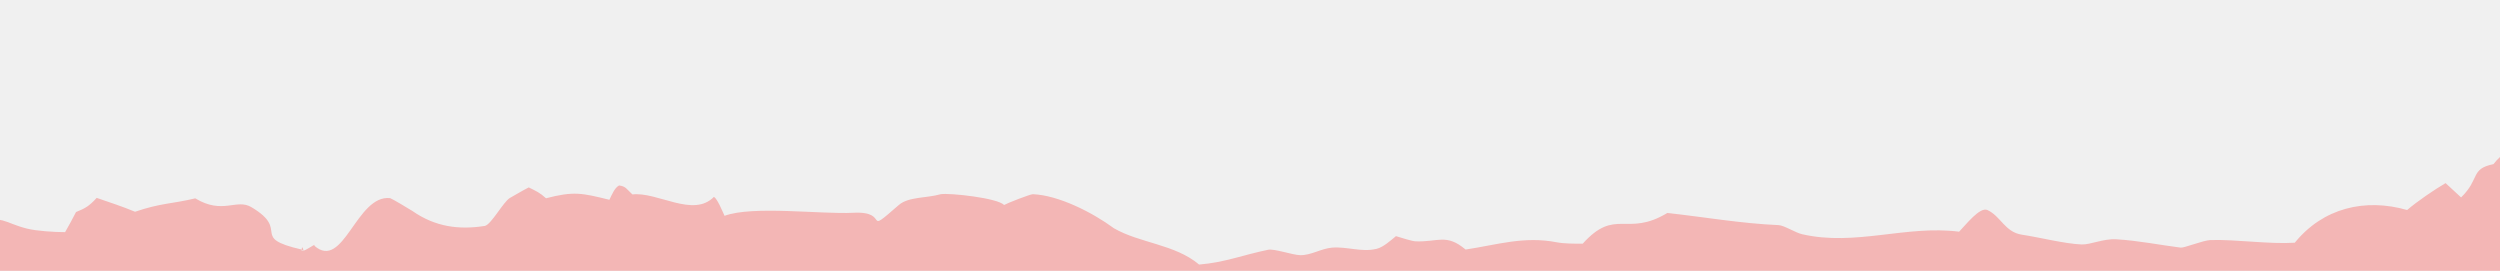
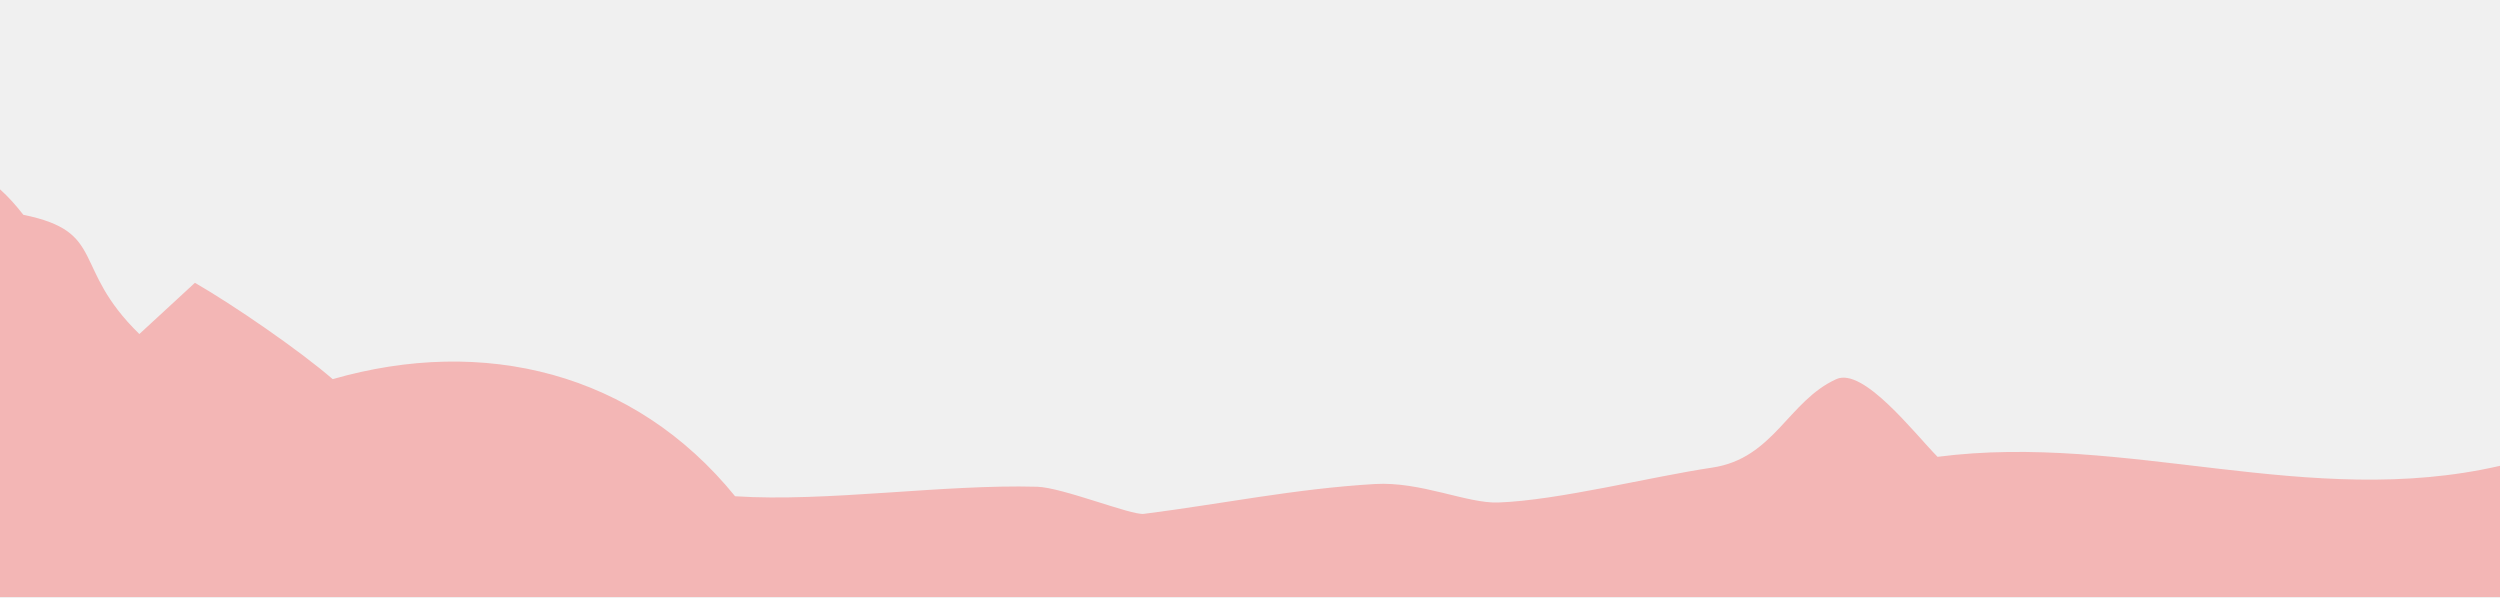
- <svg xmlns="http://www.w3.org/2000/svg" preserveAspectRatio="none" overflow="visible" style="display: block;" width="1440" height="156" viewBox="0 0 1440 156" fill="none">
-   <g id="Decoration / Section Transition / 02" clip-path="url(#clip0_0_4)">
-     <path id="Vector" d="M797.028 -821.01C812.822 -822.566 813.851 -813.51 825.581 -812.155C842.73 -810.172 845.002 -813.372 862.82 -807.773L874.155 -814.737C887.531 -811.41 901.568 -806.957 911.9 -794.629C927.42 -798.557 928.637 -797.646 943.523 -791.424C946.738 -790.079 959.145 -792.962 963.818 -791.718C969.452 -790.219 969.066 -788.017 974.082 -785.429C979.115 -784.277 991.162 -785.893 995.784 -784.806C1005.46 -782.53 1015.93 -778.174 1025.72 -775.389C1034.2 -772.978 1043.48 -773.177 1050.99 -769.082C1056.42 -780.332 1057.69 -781.902 1066.57 -788.036C1072.6 -780.949 1079.18 -782.211 1085.95 -778.806C1107.72 -767.871 1113.7 -767.842 1133.15 -785.098C1135.35 -787.047 1152.37 -794.208 1156.5 -796.133C1159.87 -794.321 1162.79 -791.748 1166.49 -789.629C1172.28 -786.318 1182.66 -786.486 1187.8 -782.429C1192.03 -779.095 1189.92 -778.261 1195.67 -779.11C1203.27 -780.234 1209.61 -784.393 1216.92 -786.911C1235.6 -792.614 1249.67 -788.981 1267.61 -784.148C1278.06 -790.805 1284.75 -798.601 1294.62 -805.597C1297.4 -807.568 1304.35 -800.763 1307.41 -799.892C1318.97 -796.594 1325.68 -798.505 1337.05 -793.025C1346.51 -796.07 1350.78 -799.568 1358.44 -806.582C1360.55 -806.348 1368.44 -805.517 1370.09 -806.306C1375.55 -808.92 1399.1 -816.926 1402.49 -819.092C1407.67 -816.268 1413.55 -812.907 1418.21 -810.871C1429.87 -805.782 1433.83 -808.482 1442.75 -817.382C1447.46 -822.07 1460.43 -809.904 1465.61 -807.649C1469.79 -805.835 1476.36 -801.916 1481.12 -801.234C1491.63 -799.075 1525.09 -807.555 1532.85 -803.658C1539.74 -793.411 1528.05 -749.302 1528.27 -735.861L1528.28 -735.208C1528.36 -729.735 1532.59 -725.775 1533.69 -721.344C1535.45 -714.285 1535.77 -701.633 1538.07 -695.056C1542.89 -681.314 1549.61 -669.566 1553.3 -654.961C1549.53 -637.536 1545.72 -637.91 1539.67 -622.284C1538.46 -620.222 1540.79 -612.028 1540.21 -610.624C1536.5 -601.521 1532.64 -592.749 1529.21 -583.383C1532.1 -576.176 1534.91 -570.508 1538.27 -563.692C1538.82 -541.412 1533.62 -543.313 1547.73 -527.648C1543.44 -508.767 1539.21 -502.648 1533.12 -485.708C1532.66 -484.423 1534.58 -480.263 1535.22 -478.584C1540.6 -464.525 1530.9 -464.673 1526.36 -447.218C1528.11 -444.111 1529.54 -440.706 1531.03 -437.371C1525.43 -423.574 1526.11 -408.908 1526.69 -393.488C1523.75 -390.045 1522.88 -390.747 1522.11 -386.512C1525.15 -377.961 1532.01 -369.211 1534.67 -361.325C1538.76 -349.243 1537.3 -331.62 1539.88 -319.026C1540.08 -318.028 1544.11 -312.066 1544.92 -310.895C1545.74 -290.606 1542.19 -280.093 1550.32 -259.186C1546.33 -248.771 1537.97 -237.491 1536.03 -226.717C1535.29 -222.818 1536.16 -207.125 1534.86 -204.502C1524.31 -183.152 1536.36 -171.989 1536.73 -150.118C1536.94 -137.948 1531.03 -129.646 1524.26 -121.193C1530.09 -107.041 1533.51 -91.735 1525.27 -77.997C1527.03 -74.636 1531.88 -66.991 1532.27 -63.253C1532.75 -58.615 1513.29 -31.068 1515.6 -2.857C1524.61 15.168 1520.16 14.01 1533.6 29.688C1526.99 42.283 1529.13 49.257 1534.54 62.028C1538.14 70.511 1541.03 78.554 1545.42 86.504L1539.88 96.292L1548.07 100.336C1560.4 123.916 1550.28 121.501 1538.38 137.522C1544.15 156.971 1554.73 176.257 1555.99 198.434C1556.3 203.836 1550.17 201.582 1548.12 202.299C1547.36 202.561 1541.83 209.763 1541.03 210.807C1525.23 199.445 1530.32 209.209 1522.03 210.601C1507.79 212.993 1491.85 212.891 1477.27 214.765L1471.91 222.887C1464.29 217.716 1455.38 216.83 1447.13 212.211C1420.64 197.381 1391.85 188.852 1364.34 178.29C1351.55 173.38 1332.42 174.561 1319.28 172.967C1309.82 169.39 1294.06 180.564 1286.89 178.958C1271.87 175.602 1263.07 171.977 1247.37 171.783C1242.93 175.074 1237.35 180.326 1232.55 184.073C1230.24 182.76 1224.77 179.835 1222.46 179.939C1202.8 180.824 1183.01 193.595 1162.99 193.529C1154.19 193.5 1146.23 190.916 1138.37 190.543C1133.31 189.169 1106.96 191.42 1103.59 189.289C1089.83 180.571 1082.29 186.258 1068.21 183.078C1059.32 181.072 1052.45 173.465 1041.42 171.422C1026.69 182.38 1025.91 176.603 1009.82 180.751C1006.49 181.609 996.333 191.781 993.555 192.265C986.909 193.419 975.514 191.771 969.726 187.208C966.031 189.605 961.255 192.14 957.405 194.354L948.967 189.857C933.876 194.038 923.467 196.568 908.213 190.134C906.772 192.131 904.475 196.15 902.588 197.222C894.125 202.037 872.14 186.188 862.022 188.156C857.735 188.989 815.823 197.281 815.437 197.54C815.291 197.637 815.154 197.741 815.008 197.837C811.039 200.488 807.986 205.092 804.882 209.192C794.704 212.431 784.483 209.565 774.88 211.069C759.789 213.434 746.456 214.685 731.193 214.055C728.475 213.943 716.771 217.945 713.461 218.866C696.981 223.462 695.892 221.176 682.875 210.167C667.644 196.967 648.128 182.05 630.083 176.375C619.367 173.006 607.042 171.233 596.097 168.978C593.154 170.918 589.643 172.681 586.559 174.338C578.007 165.62 574.192 163.539 563.072 167.237C550.945 171.27 537.622 171.852 525.812 177.218C521.997 179.32 513.285 191.85 509.451 191.484C485.145 189.162 460.814 190.642 436.481 188.364C431.601 187.908 423.344 190.127 417.83 190.323C415.07 188.193 413.74 183.669 412.218 179.805C390.87 192.73 381.316 174.966 361.83 178.978L354.931 170.633C352.786 173.554 350.482 177.075 348.387 180.126C336.076 177.583 323.52 177.859 311.283 180.941C308.015 178.958 303.337 175.149 300.106 172.692C293.591 179.633 292.485 180.329 284.152 182.339C281.231 186.118 279.6 187.604 276.204 190.715C266.25 189.092 255.817 192.164 246.683 188.666C228.954 181.876 219.487 165.797 199.795 170.982C197.456 171.597 202.355 241.865 199.846 240.695C192.086 237.079 178.494 235.246 173.349 225.788C171.762 219.381 178.603 210.164 172.085 205.159C158.806 194.964 148.197 213.951 152.052 182.253C147.214 179.517 142.398 176.719 137.604 173.856L132.41 162.269C127.006 163.498 115.307 166.266 110.294 165.833L109.702 165.776C103.01 165.176 103.461 162.016 97.934 159.438C92.228 165.359 86.993 162.814 80.549 164.442C63.185 168.829 57.364 170.33 41.768 159.217C36.962 164.954 25.553 179.335 21.155 183.864C12.286 184.62 -4.322 182.89 -13.755 182.057C-16.563 181.809 -25.173 176.553 -30.611 176.035L-31.149 175.989C-37.488 175.376 -41.908 179.521 -47.756 180.558C-51.774 181.271 -58.802 168.704 -63.966 165.288C-69.892 161.367 -76.303 167.67 -78.766 165.311C-81.424 162.765 -82.989 150.188 -86.591 147.018C-89.241 147.63 -89.667 147.798 -92.156 146.562C-94.833 143.902 -96.124 138.842 -97.511 134.708C-106.446 131.765 -115.378 54.513 -123.115 48.555C-107.231 33.994 -113.005 21.119 -109.277 -2.031C-107.082 -15.66 -105.545 -21.584 -100.431 -33.71C-106.399 -49.514 -104.79 -66.19 -109.503 -86.5C-111.094 -88.397 -117.637 -94.731 -117.93 -96.933C-119.481 -108.599 -110.936 -135.087 -108.82 -146.677C-108.459 -148.654 -100.438 -158.587 -100.254 -162.835C-99.732 -174.905 -100.13 -190.524 -104.767 -200.132C-94.354 -220.854 -102.566 -222.417 -97.511 -236.406L-97.704 -237.295C-98.489 -241.018 -99.572 -244.366 -99.972 -248.282C-100.766 -256.043 -100.225 -264.825 -101.901 -272.321L-102.082 -273.112C-106.678 -293.504 -118.563 -293.626 -111.352 -320.688C-114.956 -327.723 -116.948 -331.106 -121.241 -337.446C-120.157 -343.115 -118.533 -352.83 -119.025 -358.484L-119.096 -359.263C-119.271 -361.315 -119.775 -366.044 -120.424 -367.745C-128.191 -388.109 -121.866 -389.441 -115.094 -407.744C-119.586 -417.068 -120.656 -419.534 -123.546 -429.526C-116.928 -447.948 -108.652 -441.588 -117.307 -466.948C-115.898 -469.327 -113.045 -473.132 -111.375 -475.482L-108.098 -496.262C-116.227 -517.951 -118.633 -508.02 -107.264 -530.142C-106.986 -542.744 -108.175 -549.18 -110.644 -561.132C-98.387 -580.754 -102.615 -600.141 -106.039 -621.431C-106.933 -626.994 -105.833 -641.342 -107.154 -648.824C-107.597 -653.349 -112.595 -671.15 -111.66 -674.667C-106.275 -694.908 -104.733 -719.079 -102.657 -740.018C-110.715 -762.55 -112.883 -784.364 -109.468 -808.8C-96.728 -804.992 -89.781 -809.099 -82.641 -806.792C-70.348 -802.82 -48.36 -789.843 -35.234 -791.229C-20.815 -792.751 -2.415 -802.886 12.404 -801.893C21.509 -803.641 42.967 -790.39 49.575 -790.065C65.235 -789.295 63.235 -791.714 75.943 -782.557C79.756 -779.81 108.518 -790.222 115.176 -789.312C122.799 -788.269 123.567 -790.018 129.74 -782.187C136.641 -780.607 145.928 -777.139 152.92 -776.129C154.825 -775.854 155.868 -781.96 158.454 -782.255C162.782 -782.749 166.851 -781.141 171.192 -782.201C174.294 -782.862 178.298 -787.832 180.95 -788.691C197.232 -793.964 213.365 -801.494 229.976 -804.735C232.7 -804.933 238.736 -801.586 241.277 -802.912C247.649 -806.237 252.014 -809.249 258.865 -811.443C276.917 -803.53 293.838 -793.758 312.646 -788.808C316.754 -787.727 322.668 -783.084 326.672 -782.25C329.302 -781.703 335.617 -783.402 339.124 -783.316C342.453 -781.224 345.657 -775.783 348.207 -772.031C353.02 -772.92 358.893 -771.688 363.638 -770.564C369.665 -775.879 376.339 -780.85 383.525 -782.873C386.521 -783.829 389.62 -784.366 392.703 -784.433C408.456 -784.774 423.442 -784.318 439.001 -788.268C444.624 -789.696 451.995 -789.128 457.769 -790.41C463.439 -791.669 468.338 -797.978 474.103 -799.177C478.245 -799.927 489.193 -797.449 492.448 -798.652C502.568 -802.39 506.482 -808.033 517.332 -811.551C519.938 -810.706 522.88 -809.361 525.434 -808.134C540.553 -800.875 556.071 -800.865 571.969 -798.713C578.146 -803.203 581.886 -805.462 588.434 -808.982C592.581 -807.133 598.064 -804.074 602.243 -801.911C610.501 -804.53 617.039 -808.021 625.602 -810.202C631.15 -807.926 634.319 -806.697 639.257 -802.624C661.22 -806.426 666.824 -799.525 688.376 -796.772C694.28 -796.018 704.106 -798.519 709.903 -797.482C715.219 -796.709 724.196 -790.49 729.444 -792.088C742.263 -795.989 759.523 -802.557 771.947 -807.662C781.422 -811.558 786.044 -817.503 797.028 -821.01ZM645.904 -736.249C640.533 -738.843 634.481 -741.986 629.039 -744.057C622.479 -740.867 617.233 -738.671 610.5 -736.133C605.028 -738.498 600.731 -740.042 595.131 -741.846C572.666 -729.984 555.22 -733.461 532.912 -745.177C523.697 -742.909 517.895 -737.972 509.35 -733.422C505.383 -731.309 493.071 -734.242 491.055 -732.922C478.633 -724.793 469.137 -723.318 455.453 -722.067C450.905 -721.651 444.928 -719.356 440.154 -719.245C416.447 -720.862 413.391 -725.117 392.212 -708.7L374.952 -710.13L370.23 -719.882C349.687 -716.583 313.72 -734.541 293.495 -744.096C286.091 -742.568 283.533 -740.713 276.858 -736.51L267.227 -739.69C249.953 -732.344 232.159 -726.691 214.752 -719.849C207.145 -716.86 204.111 -718.552 197.531 -712.714C184.716 -714.876 179.091 -715.105 167.899 -724.109C154.095 -723.377 142.337 -719.005 128.892 -719.014C126.196 -719.015 119.695 -723.62 116.21 -724.646C112.508 -725.737 105.249 -723.392 102.997 -724.269C88.477 -729.919 82.142 -734.053 66.608 -735.171C52.577 -736.18 30.601 -724.058 20.387 -725.55C2.961 -728.095 -20.37 -745.336 -39.638 -740.187C-45.339 -722.724 -36.641 -694.8 -34.584 -677.69C-33.51 -668.758 -39.059 -632.249 -41.486 -624.243C-37.524 -605.11 -36.28 -589.922 -34.878 -570.316C-33.691 -553.713 -29.852 -541.249 -37.084 -524.958C-37.566 -523.872 -38.064 -522.799 -38.575 -521.736C-36.75 -511.58 -35.88 -507.726 -35.839 -497.22C-38.553 -491.466 -40.821 -486.575 -43.969 -481.151C-37.872 -464.497 -34.873 -454.999 -45.081 -439.678C-43.714 -433.988 -42.205 -428.232 -41.394 -422.375L-51.141 -404.012C-48.489 -397.568 -45.831 -392.113 -45.274 -384.808L-45.213 -384.046C-44.225 -370.947 -52.702 -372.863 -51.374 -363.306C-49.246 -347.993 -44.31 -338.659 -48.566 -322.715C-42.994 -315.779 -41.247 -314.053 -41.224 -302.93C-41.202 -292.633 -41.207 -291.69 -39.007 -281.481C-26.443 -265.556 -30.157 -253.553 -28.815 -233.538C-27.743 -217.527 -33.092 -210.62 -34.101 -198.119C-35.473 -181.121 -22.575 -175.002 -35.535 -157.749C-36.652 -156.27 -37.784 -154.812 -38.933 -153.375C-41.143 -141.879 -45.86 -122.134 -46.394 -111.359C-30.866 -89.27 -39.581 -71.189 -30.066 -49.646C-37.08 -35.068 -39.32 -21.963 -40.653 -5.035C-41.691 8.158 -36.264 89.572 -44.664 98C-36.35 105.428 -29.24 108.389 -21.432 116.581C-16.471 121.788 -17.242 127.817 -12.532 129.181C1.062 123.384 2.265 128.366 15.515 131.667C21.276 133.102 31.416 133.705 37.498 133.713C39.605 129.936 41.848 126.043 43.789 122.139C49.28 119.909 51.24 118.793 55.699 113.977C62.949 116.49 70.68 118.992 77.783 121.965C92.769 116.875 98.826 117.513 112.485 114.248C128.275 123.831 136.168 114.191 144.807 119.319C167.647 132.878 143.191 136.765 173.823 143.743C173.739 139.71 175.972 147.016 173.823 143.743C172.672 147.121 183.087 139.004 181 141.5C197.857 156.374 205.247 111.908 224.729 114.127C225.383 114.201 236.328 120.69 237.423 121.453C250.795 130.763 264.378 132.451 279.21 130.142C282.884 129.5 290.01 116.09 293.726 114.006C297.369 111.963 300.847 109.845 304.553 107.949C308.755 110.026 310.857 110.871 314.502 114.198C330.532 110.06 335.018 111.133 350.999 115.071C352.574 111.918 353.98 108.24 356.575 106.824C360.525 107.363 360.712 108.703 364.265 111.992C378.708 110.32 399.347 125.614 411.219 113.39C413.294 114.631 415.877 121.228 417.358 124.318C433.29 118.303 473.385 123.53 491.387 122.558C513.558 121.362 496.463 136.551 517.707 118.089C523.283 113.241 533.683 114.202 541.845 111.858C546.855 111.018 574.883 114.069 578.32 118.089C579.878 117.135 593.44 111.796 594.948 111.858C609.68 112.469 629.093 122.249 641.615 131.468C656.453 140.083 676.843 140.665 690.682 152.388C705.73 151.11 716.027 146.816 730.475 143.858C733.957 143.145 744.649 146.897 748.911 146.982C755.118 147.105 760.932 143.176 767.243 142.642C775.594 141.935 784.135 145.3 792.332 143.447L792.898 143.324C796.636 142.477 800.82 138.695 804.079 136.013C806.42 136.744 813.339 138.93 815.38 139.012C828.344 139.531 832.966 134.33 844.19 143.732C862.514 140.974 877.819 135.893 896.683 139.559C900.91 140.382 907.238 140.378 911.637 140.359C930.629 119.334 936.803 136.833 960.408 122.663C981.827 125.03 1002.89 128.74 1024.43 129.665C1027.65 129.803 1034.12 134.013 1038.03 134.912C1068.76 141.98 1098.03 129.523 1128.44 133.457C1132.25 129.574 1140.39 119.002 1144.72 120.966C1152.48 124.484 1154.77 133.727 1164.7 135.196C1174.46 136.639 1189.42 140.46 1199.07 140.802C1204.14 140.981 1211.51 137.395 1218.95 137.833C1231.82 138.592 1243.45 141.026 1256.07 142.63C1258.08 142.885 1269.17 138.382 1273.23 138.268C1288.39 137.846 1307.07 140.761 1321.8 139.798C1338.04 119.798 1362.27 113.992 1386.5 120.966C1392.02 116.202 1402.49 109.029 1408.66 105.473L1417.59 113.713C1428.63 102.958 1422.73 97.285 1436.25 94.542C1446.47 81.405 1451.83 89.612 1464.65 89.237C1464.56 74.269 1464.58 59.439 1464.16 44.47C1463.8 31.905 1457.85 12.727 1463.17 2.372C1464.16 -8.808 1435.97 -28.785 1455.18 -64.245C1457.78 -69.052 1460.23 -76.306 1466.51 -84.153C1463.68 -87.178 1460.31 -90.122 1459 -94.483C1459.23 -98.191 1462.02 -107.613 1461.85 -108.706C1457.78 -134.709 1455.08 -124.523 1467.22 -145.475C1470 -170.679 1466.91 -172.788 1462.63 -195.183C1473.59 -213.505 1466.24 -207.764 1468.88 -227.235C1469.59 -232.465 1478.73 -252.559 1481.13 -260.63C1474.15 -272.845 1477.16 -290.228 1477.54 -305.46C1475.47 -308.087 1473.14 -310.851 1471.31 -313.727C1471.43 -323.735 1471.18 -341.132 1467.9 -350.473C1466.48 -354.543 1460 -361.688 1459.34 -367.1C1458.77 -371.719 1459.73 -371.944 1461.84 -375.951C1461.73 -385.347 1462.83 -423.723 1464.22 -432.721C1473.58 -439.923 1471.99 -445.278 1466.87 -456.303C1473.54 -472.235 1476.79 -476.88 1478.76 -494.881C1469.15 -507.669 1474.35 -509.613 1472.06 -525.97C1471.46 -530.27 1465.24 -536.688 1466.1 -542.301C1466.57 -549.476 1471.94 -559.244 1475.31 -564.484C1475.85 -584.792 1482.26 -590.222 1487.31 -610.345C1476.38 -628.91 1471.32 -641.009 1472.27 -664.967C1468.49 -668.715 1467.05 -669.807 1466.38 -676.062C1464.1 -696.832 1475.63 -718.559 1470.18 -738.227C1453.87 -738.839 1425.23 -730.695 1411.08 -738.552C1385.19 -752.932 1398.36 -752.452 1372.75 -741.51C1364.15 -743.682 1356.88 -747.299 1349.47 -749.266C1342.36 -751.155 1327.22 -742.594 1319.91 -740.247C1316.98 -739.309 1310.88 -738.888 1307.52 -738.574C1300.05 -731.183 1297.21 -730.968 1288.63 -727.991C1272.04 -735.697 1268.62 -727.315 1250.99 -741.06C1220.84 -708.26 1216.8 -727.922 1182.71 -723.08C1174.6 -721.927 1164.2 -717.004 1154.83 -715.523C1142.75 -726.279 1138.66 -715.949 1123.16 -730.977C1111.52 -724.835 1092.28 -714.205 1081.14 -709.125C1064.15 -701.367 1039.87 -740.08 1026.75 -707.765C1019.74 -708.956 1009.69 -709.422 1003.09 -711.318C989.353 -715.26 980.084 -719.084 965.713 -720.774C952.011 -722.386 939.724 -727.248 925.285 -727.798C912.269 -728.293 912.594 -733.918 897.246 -729.493C883.981 -740.575 879.669 -742.657 864.423 -747.896C862.931 -747.301 854.425 -743.865 853.388 -743.827C842.044 -743.414 825.495 -744.341 814.4 -746.616C806.014 -748.337 802.027 -754.378 791.677 -752.789C781.482 -750.613 777.084 -744.903 768.329 -741.958C754.558 -737.326 740.119 -729.981 726.314 -726.466C721.461 -725.231 712.646 -731.338 707.69 -732.374C703.772 -733.278 694.529 -730.609 690.039 -731.129C670.53 -733.39 665.597 -740.802 645.904 -736.249Z" fill="#F3B6B5" />
+ <svg xmlns="http://www.w3.org/2000/svg" width="402" height="96" viewBox="0 0 402 96" fill="none">
+   <g clip-path="url(#clip0_174_94)">
+     <path d="M642.972 -881.01C627.178 -882.566 626.149 -873.51 614.419 -872.155C597.27 -870.172 594.998 -873.372 577.18 -867.773L565.845 -874.737C552.469 -871.41 538.432 -866.957 528.1 -854.629C512.58 -858.557 511.363 -857.646 496.477 -851.424C493.262 -850.079 480.855 -852.962 476.182 -851.718C470.548 -850.219 470.934 -848.017 465.918 -845.429C460.885 -844.277 448.838 -845.893 444.216 -844.806C434.544 -842.53 424.075 -838.174 414.283 -835.389C405.802 -832.978 396.516 -833.177 389.005 -829.082C383.577 -840.332 382.308 -841.902 373.425 -848.036C367.397 -840.949 360.821 -842.211 354.047 -838.806C332.285 -827.871 326.3 -827.842 306.853 -845.098C304.65 -847.047 287.629 -854.208 283.505 -856.133C280.127 -854.321 277.211 -851.748 273.507 -849.629C267.719 -846.318 257.344 -846.486 252.199 -842.429C247.972 -839.095 250.082 -838.261 244.328 -839.11C236.731 -840.234 230.386 -844.393 223.081 -846.911C204.397 -852.614 190.326 -848.981 172.388 -844.148C161.945 -850.805 155.248 -858.601 145.379 -865.597C142.601 -867.568 135.647 -860.763 132.594 -859.892C121.027 -856.594 114.322 -858.505 102.952 -853.025C93.494 -856.07 89.225 -859.568 81.559 -866.582C79.45 -866.348 71.561 -865.517 69.915 -866.306C64.453 -868.92 40.899 -876.926 37.512 -879.092C32.333 -876.268 26.451 -872.907 21.786 -870.871C10.134 -865.782 6.172 -868.482 -2.754 -877.382C-7.461 -882.07 -20.426 -869.904 -25.613 -867.649C-29.789 -865.835 -36.357 -861.916 -41.116 -861.234C-51.628 -859.075 -85.086 -867.555 -92.846 -863.658C-99.74 -853.411 -88.053 -809.302 -88.267 -795.861L-88.284 -795.208C-88.361 -789.735 -92.588 -785.775 -93.695 -781.344C-95.452 -774.285 -95.77 -761.633 -98.068 -755.056C-102.886 -741.314 -109.609 -729.566 -113.304 -714.961C-109.532 -697.536 -105.716 -697.91 -99.671 -682.284C-98.462 -680.222 -100.786 -672.028 -100.211 -670.624C-96.499 -661.521 -92.64 -652.749 -89.21 -643.383C-92.1 -636.176 -94.912 -630.508 -98.273 -623.692C-98.822 -601.412 -93.618 -603.313 -107.731 -587.648C-103.435 -568.767 -99.208 -562.648 -93.12 -545.708C-92.657 -544.423 -94.578 -540.263 -95.221 -538.584C-100.597 -524.525 -90.899 -524.673 -86.364 -507.218C-88.113 -504.111 -89.536 -500.706 -91.028 -497.371C-85.429 -483.574 -86.106 -468.908 -86.689 -453.488C-83.748 -450.045 -82.882 -450.747 -82.111 -446.512C-85.146 -437.961 -92.005 -429.211 -94.672 -421.325C-98.762 -409.243 -97.305 -391.62 -99.877 -379.026C-100.083 -378.028 -104.113 -372.066 -104.919 -370.895C-105.742 -350.606 -102.192 -340.093 -110.32 -319.186C-106.333 -308.771 -97.973 -297.491 -96.027 -286.717C-95.29 -282.818 -96.156 -267.125 -94.861 -264.502C-84.314 -243.152 -96.361 -231.989 -96.73 -210.118C-96.936 -197.948 -91.028 -189.646 -84.263 -181.193C-90.093 -167.041 -93.514 -151.735 -85.274 -137.997C-87.032 -134.637 -91.877 -126.991 -92.271 -123.253C-92.751 -118.615 -73.288 -91.068 -75.603 -62.857C-84.614 -44.832 -80.156 -45.99 -93.6 -30.312C-86.989 -17.716 -89.133 -10.743 -94.543 2.028C-98.136 10.511 -101.026 18.554 -105.416 26.504L-99.877 36.292L-108.074 40.336C-120.395 63.916 -110.278 61.502 -98.385 77.522C-104.147 96.971 -114.728 116.257 -115.988 138.434C-116.297 143.836 -110.166 141.582 -108.117 142.299C-107.362 142.561 -101.832 149.763 -101.026 150.807C-85.232 139.445 -90.325 149.209 -82.033 150.601C-67.791 152.993 -51.851 152.891 -37.266 154.765L-31.907 162.887C-24.293 157.716 -15.376 156.83 -7.127 152.211C19.36 137.381 48.153 128.852 75.66 118.29C88.453 113.38 107.582 114.561 120.718 112.967C130.176 109.39 145.936 120.564 153.113 118.958C168.127 115.602 176.933 111.977 192.633 111.783C197.074 115.074 202.648 120.326 207.449 124.073C209.764 122.76 215.226 119.835 217.542 119.939C237.203 120.824 256.993 133.595 277.014 133.529C285.811 133.5 293.768 130.916 301.631 130.543C306.69 129.169 333.04 131.42 336.409 129.289C350.171 120.571 357.708 126.258 371.788 123.078C380.679 121.072 387.548 113.465 398.583 111.422C413.314 122.38 414.094 116.603 430.18 120.751C433.506 121.609 443.667 131.781 446.445 132.265C453.091 133.419 464.486 131.771 470.274 127.208C473.969 129.605 478.745 132.14 482.595 134.354L491.033 129.857C506.124 134.038 516.533 136.568 531.787 130.134C533.228 132.131 535.525 136.15 537.412 137.222C545.875 142.037 567.86 126.188 577.978 128.156C582.265 128.989 624.177 137.281 624.563 137.54C624.709 137.637 624.846 137.741 624.992 137.837C628.961 140.488 632.014 145.092 635.118 149.192C645.296 152.431 655.517 149.565 665.12 151.069C680.211 153.434 693.544 154.685 708.807 154.055C711.525 153.943 723.229 157.945 726.539 158.866C743.019 163.462 744.108 161.176 757.125 150.167C772.356 136.967 791.872 122.05 809.917 116.375C820.633 113.006 832.958 111.233 843.903 108.978C846.846 110.918 850.357 112.681 853.441 114.338C861.993 105.62 865.808 103.539 876.928 107.237C889.055 111.27 902.378 111.852 914.188 117.218C918.003 119.32 926.715 131.85 930.549 131.484C954.855 129.162 979.186 130.642 1003.52 128.364C1008.4 127.908 1016.66 130.127 1022.17 130.323C1024.93 128.193 1026.26 123.669 1027.78 119.805C1049.13 132.73 1058.68 114.966 1078.17 118.978L1085.07 110.633C1087.21 113.554 1089.52 117.075 1091.61 120.126C1103.92 117.583 1116.48 117.859 1128.72 120.941C1131.98 118.958 1136.66 115.149 1139.89 112.692C1146.41 119.633 1147.52 120.329 1155.85 122.339C1158.77 126.118 1160.4 127.604 1163.8 130.715C1173.75 129.092 1184.18 132.164 1193.32 128.666C1211.05 121.876 1220.51 105.797 1240.2 110.982C1242.54 111.597 1237.64 181.865 1240.15 180.695C1247.91 177.079 1261.51 175.246 1266.65 165.788C1268.24 159.381 1261.4 150.164 1267.92 145.159C1281.19 134.964 1291.8 153.951 1287.95 122.253C1292.79 119.517 1297.6 116.719 1302.4 113.856L1307.59 102.269C1312.99 103.498 1324.69 106.266 1329.71 105.833L1330.3 105.776C1336.99 105.176 1336.54 102.016 1342.07 99.438C1347.77 105.359 1353.01 102.814 1359.45 104.442C1376.82 108.829 1382.64 110.33 1398.23 99.217C1403.04 104.954 1414.45 119.335 1418.84 123.864C1427.71 124.62 1444.32 122.89 1453.76 122.057C1456.56 121.809 1465.17 116.553 1470.61 116.035L1471.15 115.989C1477.49 115.376 1481.91 119.521 1487.76 120.558C1491.77 121.271 1498.8 108.704 1503.97 105.288C1509.89 101.367 1516.3 107.67 1518.77 105.311C1521.42 102.765 1522.99 90.188 1526.59 87.018C1529.24 87.63 1529.67 87.797 1532.16 86.562C1534.83 83.902 1536.12 78.842 1537.51 74.708C1546.45 71.765 1555.38 -5.487 1563.11 -11.445C1547.23 -26.006 1553 -38.881 1549.28 -62.031C1547.08 -75.66 1545.55 -81.584 1540.43 -93.71C1546.4 -109.514 1544.79 -126.19 1549.5 -146.5C1551.09 -148.397 1557.64 -154.731 1557.93 -156.933C1559.48 -168.599 1550.94 -195.087 1548.82 -206.677C1548.46 -208.654 1540.44 -218.587 1540.25 -222.835C1539.73 -234.905 1540.13 -250.524 1544.77 -260.132C1534.35 -280.854 1542.57 -282.417 1537.51 -296.406L1537.7 -297.295C1538.49 -301.018 1539.57 -304.366 1539.97 -308.282C1540.77 -316.043 1540.22 -324.825 1541.9 -332.321L1542.08 -333.112C1546.68 -353.504 1558.56 -353.626 1551.35 -380.688C1554.96 -387.723 1556.95 -391.106 1561.24 -397.446C1560.16 -403.115 1558.53 -412.83 1559.03 -418.484L1559.1 -419.263C1559.27 -421.315 1559.77 -426.044 1560.42 -427.745C1568.19 -448.109 1561.87 -449.441 1555.09 -467.744C1559.59 -477.068 1560.66 -479.534 1563.55 -489.526C1556.93 -507.948 1548.65 -501.588 1557.31 -526.948C1555.9 -529.327 1553.05 -533.132 1551.37 -535.482L1548.1 -556.262C1556.23 -577.951 1558.63 -568.02 1547.26 -590.142C1546.99 -602.744 1548.17 -609.18 1550.64 -621.132C1538.39 -640.754 1542.62 -660.141 1546.04 -681.431C1546.93 -686.994 1545.83 -701.342 1547.15 -708.824C1547.6 -713.349 1552.6 -731.15 1551.66 -734.667C1546.27 -754.908 1544.73 -779.079 1542.66 -800.018C1550.71 -822.55 1552.88 -844.364 1549.47 -868.8C1536.73 -864.992 1529.78 -869.099 1522.64 -866.792C1510.35 -862.82 1488.36 -849.843 1475.23 -851.229C1460.82 -852.751 1442.41 -862.886 1427.6 -861.893C1418.49 -863.641 1397.03 -850.39 1390.43 -850.065C1374.76 -849.295 1376.77 -851.714 1364.06 -842.557C1360.24 -839.81 1331.48 -850.222 1324.82 -849.312C1317.2 -848.269 1316.43 -850.018 1310.26 -842.187C1303.36 -840.607 1294.07 -837.139 1287.08 -836.129C1285.18 -835.854 1284.13 -841.96 1281.55 -842.255C1277.22 -842.749 1273.15 -841.141 1268.81 -842.201C1265.71 -842.862 1261.7 -847.832 1259.05 -848.691C1242.77 -853.964 1226.63 -861.494 1210.02 -864.735C1207.3 -864.933 1201.26 -861.586 1198.72 -862.912C1192.35 -866.237 1187.99 -869.249 1181.14 -871.443C1163.08 -863.53 1146.16 -853.758 1127.35 -848.808C1123.25 -847.727 1117.33 -843.084 1113.33 -842.25C1110.7 -841.703 1104.38 -843.402 1100.88 -843.316C1097.55 -841.224 1094.34 -835.783 1091.79 -832.031C1086.98 -832.92 1081.11 -831.688 1076.36 -830.564C1070.33 -835.879 1063.66 -840.85 1056.48 -842.873C1053.48 -843.829 1050.38 -844.366 1047.3 -844.433C1031.54 -844.774 1016.56 -844.318 1001 -848.268C995.376 -849.696 988.005 -849.128 982.231 -850.41C976.561 -851.669 971.662 -857.978 965.897 -859.177C961.755 -859.927 950.807 -857.449 947.552 -858.652C937.432 -862.39 933.518 -868.033 922.668 -871.551C920.062 -870.706 917.12 -869.361 914.566 -868.134C899.447 -860.875 883.929 -860.865 868.031 -858.713C861.854 -863.203 858.114 -865.462 851.566 -868.982C847.419 -867.133 841.936 -864.074 837.757 -861.911C829.499 -864.53 822.961 -868.021 814.398 -870.202C808.85 -867.926 805.681 -866.697 800.743 -862.624C778.78 -866.426 773.176 -859.525 751.624 -856.772C745.72 -856.018 735.894 -858.519 730.097 -857.482C724.781 -856.709 715.804 -850.49 710.556 -852.088C697.737 -855.989 680.477 -862.557 668.053 -867.662C658.578 -871.558 653.956 -877.503 642.972 -881.01ZM794.096 -796.249C799.467 -798.843 805.519 -801.986 810.961 -804.057C817.521 -800.867 822.767 -798.671 829.5 -796.133C834.972 -798.498 839.269 -800.042 844.869 -801.846C867.334 -789.984 884.78 -793.461 907.088 -805.177C916.303 -802.909 922.106 -797.972 930.65 -793.422C934.617 -791.309 946.929 -794.242 948.945 -792.922C961.367 -784.793 970.863 -783.318 984.547 -782.067C989.095 -781.651 995.072 -779.356 999.846 -779.245C1023.55 -780.862 1026.61 -785.117 1047.79 -768.7L1065.05 -770.13L1069.77 -779.882C1090.31 -776.583 1126.28 -794.541 1146.5 -804.096C1153.91 -802.568 1156.47 -800.713 1163.14 -796.51L1172.77 -799.69C1190.05 -792.344 1207.84 -786.691 1225.25 -779.849C1232.85 -776.86 1235.89 -778.552 1242.47 -772.714C1255.28 -774.876 1260.91 -775.105 1272.1 -784.109C1285.9 -783.377 1297.66 -779.005 1311.11 -779.014C1313.8 -779.015 1320.3 -783.62 1323.79 -784.646C1327.49 -785.737 1334.75 -783.392 1337 -784.269C1351.52 -789.919 1357.86 -794.053 1373.39 -795.171C1387.42 -796.18 1409.4 -784.058 1419.61 -785.55C1437.04 -788.095 1460.37 -805.336 1479.64 -800.187C1485.34 -782.724 1476.64 -754.8 1474.58 -737.69C1473.51 -728.758 1479.06 -692.249 1481.49 -684.243C1477.52 -665.11 1476.28 -649.922 1474.88 -630.316C1473.69 -613.713 1469.85 -601.249 1477.08 -584.958C1477.57 -583.872 1478.06 -582.799 1478.57 -581.736C1476.75 -571.58 1475.88 -567.726 1475.84 -557.22C1478.55 -551.466 1480.82 -546.575 1483.97 -541.151C1477.87 -524.497 1474.87 -514.999 1485.08 -499.678C1483.71 -493.988 1482.2 -488.232 1481.39 -482.375L1491.14 -464.012C1488.49 -457.568 1485.83 -452.113 1485.27 -444.808L1485.21 -444.046C1484.23 -430.947 1492.7 -432.863 1491.37 -423.306C1489.25 -407.993 1484.31 -398.659 1488.57 -382.715C1482.99 -375.779 1481.25 -374.053 1481.22 -362.93C1481.2 -352.633 1481.21 -351.69 1479.01 -341.481C1466.44 -325.556 1470.16 -313.553 1468.82 -293.538C1467.74 -277.527 1473.09 -270.62 1474.1 -258.119C1475.47 -241.121 1462.57 -235.002 1475.54 -217.749C1476.65 -216.27 1477.78 -214.812 1478.93 -213.375C1481.14 -201.879 1485.86 -182.134 1486.39 -171.359C1470.87 -149.27 1479.58 -131.189 1470.07 -109.646C1477.08 -95.068 1479.32 -81.963 1480.65 -65.035C1481.69 -51.843 1476.26 29.572 1484.66 38C1476.35 45.428 1469.24 48.389 1461.43 56.581C1456.47 61.788 1457.24 67.817 1452.53 69.181C1438.94 63.384 1437.74 68.365 1424.48 71.667C1418.72 73.102 1408.58 73.704 1402.5 73.713C1400.39 69.936 1398.15 66.043 1396.21 62.139C1390.72 59.909 1388.76 58.793 1384.3 53.977C1377.05 56.49 1369.32 58.992 1362.22 61.965C1347.23 56.874 1341.17 57.514 1327.52 54.248C1311.73 63.831 1303.83 54.191 1295.19 59.319C1272.35 72.878 1296.81 76.765 1266.18 83.743C1266.26 79.71 1264.03 87.016 1266.18 83.743C1267.33 87.121 1256.91 79.004 1259 81.5C1242.14 96.374 1234.75 51.908 1215.27 54.127C1214.62 54.201 1203.67 60.69 1202.58 61.453C1189.21 70.763 1175.62 72.451 1160.79 70.142C1157.12 69.5 1149.99 56.09 1146.27 54.007C1142.63 51.963 1139.15 49.845 1135.45 47.949C1131.25 50.026 1129.14 50.871 1125.5 54.197C1109.47 50.059 1104.98 51.133 1089 55.071C1087.43 51.918 1086.02 48.24 1083.42 46.824C1079.48 47.363 1079.29 48.703 1075.73 51.992C1061.29 50.32 1040.65 65.614 1028.78 53.39C1026.71 54.631 1024.12 61.228 1022.64 64.318C1006.71 58.303 966.615 63.53 948.613 62.558C926.442 61.362 943.538 76.551 922.293 58.089C916.717 53.241 906.317 54.202 898.155 51.858C893.145 51.018 865.117 54.069 861.68 58.089C860.122 57.135 846.56 51.796 845.052 51.858C830.32 52.469 810.907 62.249 798.385 71.468C783.547 80.083 763.157 80.665 749.318 92.388C734.27 91.11 723.973 86.816 709.525 83.858C706.043 83.145 695.351 86.897 691.089 86.982C684.882 87.105 679.068 83.175 672.757 82.641C664.406 81.936 655.865 85.3 647.668 83.447L647.102 83.324C643.364 82.477 639.18 78.695 635.921 76.013C633.58 76.744 626.661 78.93 624.62 79.012C611.656 79.531 607.034 74.33 595.81 83.732C577.486 80.974 562.181 75.893 543.317 79.559C539.09 80.382 532.762 80.378 528.363 80.359C509.371 59.334 503.197 76.834 479.592 62.663C458.173 65.029 437.105 68.74 415.575 69.665C412.351 69.803 405.877 74.013 401.967 74.912C371.236 81.98 341.972 69.523 311.558 73.457C307.751 69.574 299.605 59.002 295.275 60.966C287.524 64.484 285.234 73.727 275.296 75.196C265.539 76.639 250.576 80.46 240.93 80.802C235.862 80.981 228.488 77.395 221.054 77.833C208.175 78.592 196.548 81.026 183.927 82.63C181.92 82.885 170.834 78.382 166.769 78.268C151.61 77.846 132.934 80.761 118.203 79.798C101.963 59.798 77.731 53.992 53.5 60.966C47.978 56.202 37.509 49.029 31.344 45.473L22.409 53.712C11.374 42.958 17.267 37.285 3.754 34.542C-6.467 21.405 -11.834 29.612 -24.653 29.237C-24.559 14.269 -24.576 -0.561 -24.164 -15.53C-23.804 -28.095 -17.854 -47.273 -23.17 -57.628C-24.156 -68.808 4.028 -88.785 -15.178 -124.245C-17.776 -129.052 -20.229 -136.306 -26.514 -144.153C-23.676 -147.178 -20.314 -150.122 -19.003 -154.483C-19.234 -158.191 -22.021 -167.613 -21.849 -168.706C-17.785 -194.709 -15.084 -184.523 -27.217 -205.475C-29.995 -230.679 -26.908 -232.788 -22.63 -255.183C-33.588 -273.505 -26.239 -267.764 -28.88 -287.235C-29.592 -292.465 -38.732 -312.559 -41.133 -320.63C-34.145 -332.845 -37.163 -350.228 -37.541 -365.46C-35.465 -368.087 -33.142 -370.851 -31.307 -373.727C-31.427 -383.735 -31.178 -401.132 -27.903 -410.473C-26.48 -414.543 -19.997 -421.688 -19.337 -427.1C-18.771 -431.719 -19.731 -431.944 -21.841 -435.951C-21.729 -445.347 -22.827 -483.723 -24.216 -492.721C-33.579 -499.923 -31.993 -505.278 -26.874 -516.303C-33.545 -532.235 -36.786 -536.88 -38.758 -554.881C-29.155 -567.669 -34.351 -569.613 -32.061 -585.97C-31.461 -590.27 -25.245 -596.688 -26.102 -602.301C-26.565 -609.476 -31.942 -619.244 -35.311 -624.484C-35.852 -644.792 -42.257 -650.222 -47.307 -670.345C-36.383 -688.91 -31.324 -701.009 -32.267 -724.967C-28.494 -728.715 -27.054 -729.807 -26.377 -736.062C-24.104 -756.832 -35.628 -778.559 -30.175 -798.227C-13.875 -798.839 14.772 -790.695 28.92 -798.552C54.807 -812.932 41.636 -812.452 67.248 -801.51C75.848 -803.682 83.12 -807.299 90.528 -809.266C97.645 -811.155 112.778 -802.594 120.092 -800.247C123.016 -799.309 129.121 -798.888 132.483 -798.574C139.951 -791.183 142.789 -790.968 151.372 -787.991C167.955 -795.697 171.377 -787.315 189.006 -801.06C219.162 -768.26 223.201 -787.922 257.293 -783.08C265.404 -781.927 275.796 -777.004 285.168 -775.523C297.25 -786.279 301.34 -775.949 316.842 -790.977C328.478 -784.835 347.719 -774.205 358.857 -769.125C375.852 -761.367 400.135 -800.08 413.245 -767.765C420.259 -768.956 430.308 -769.422 436.911 -771.318C450.647 -775.26 459.916 -779.084 474.287 -780.774C487.989 -782.386 500.276 -787.248 514.715 -787.798C527.731 -788.293 527.406 -793.918 542.754 -789.493C556.019 -800.575 560.331 -802.657 575.577 -807.896C577.069 -807.301 585.575 -803.865 586.612 -803.827C597.956 -803.414 614.505 -804.341 625.6 -806.616C633.986 -808.337 637.973 -814.378 648.323 -812.789C658.518 -810.613 662.916 -804.903 671.671 -801.958C685.442 -797.326 699.881 -789.981 713.686 -786.466C718.539 -785.231 727.354 -791.338 732.31 -792.374C736.228 -793.278 745.471 -790.609 749.961 -791.129C769.47 -793.39 774.403 -800.802 794.096 -796.249Z" fill="#F3B6B5" />
  </g>
  <defs>
-     <clipPath id="clip0_0_4">
-       <rect width="1440" height="156" fill="white" />
+     <clipPath id="clip0_174_94">
+       <rect width="402" height="96" fill="white" transform="matrix(-1 0 0 1 402 0)" />
    </clipPath>
  </defs>
</svg>
